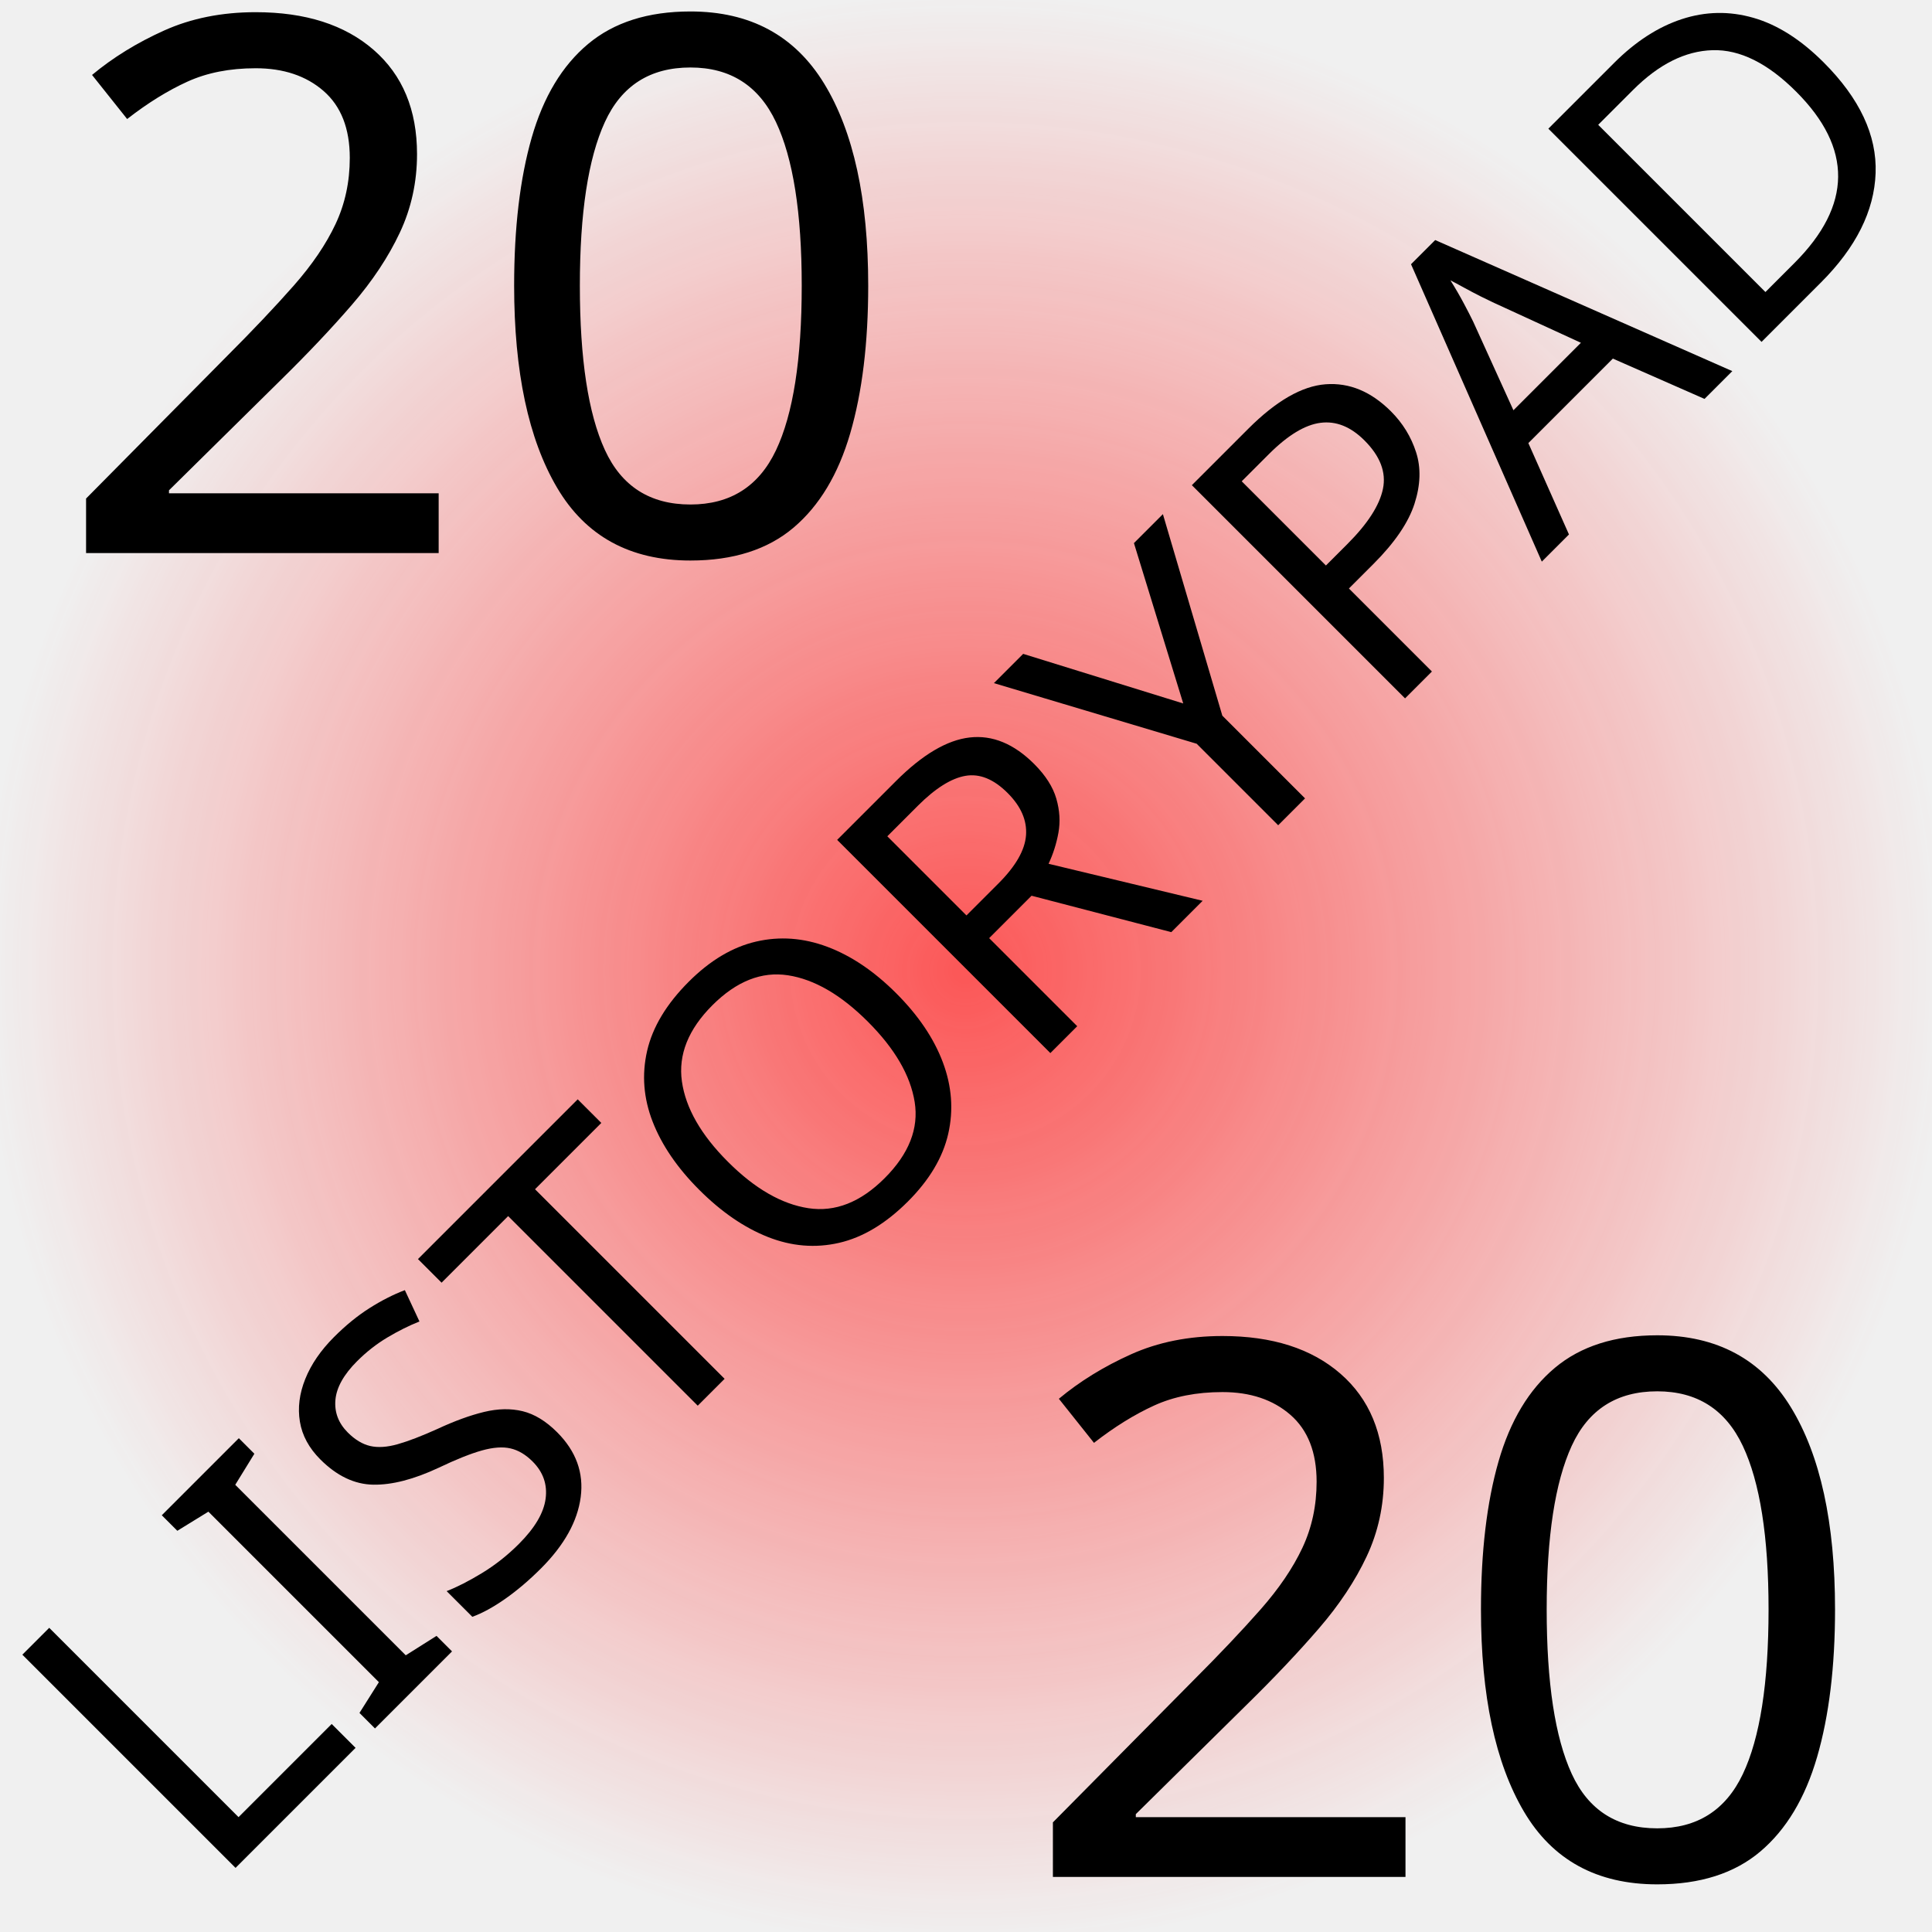
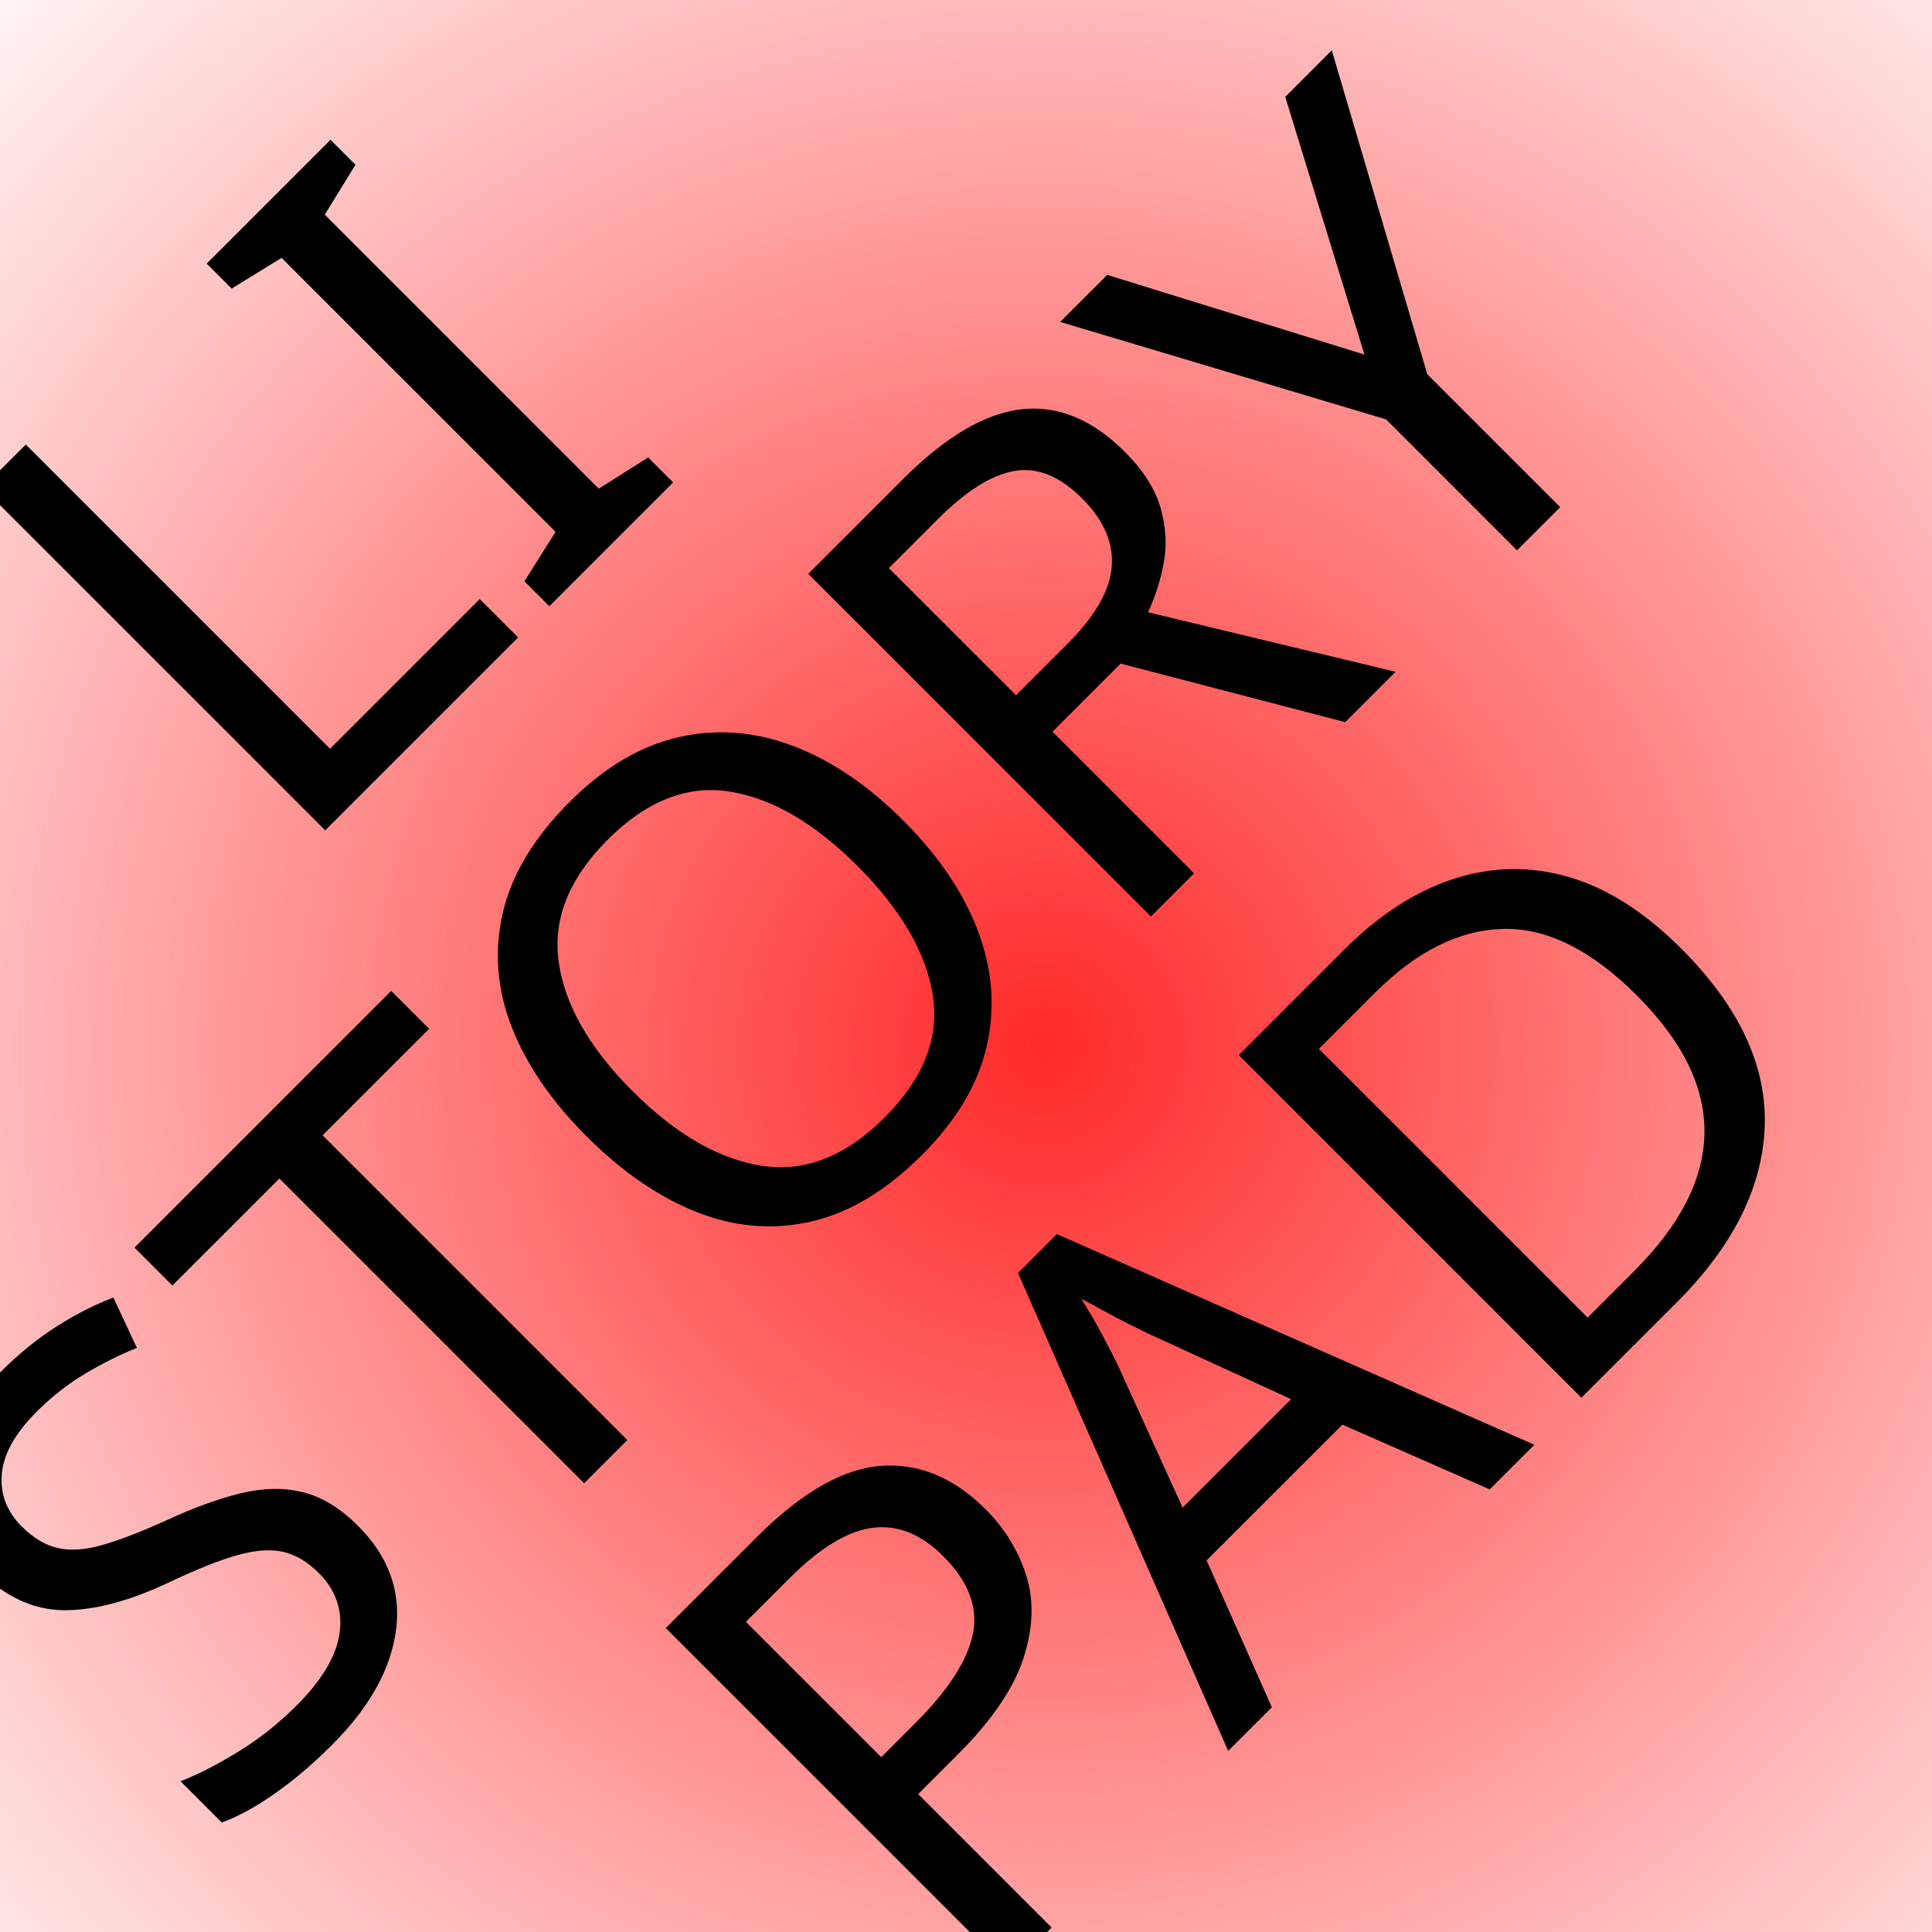
- <svg xmlns="http://www.w3.org/2000/svg" xmlns:xlink="http://www.w3.org/1999/xlink" width="3000" height="3000" viewBox="0 0 793.75 793.75" version="1.1" id="svg8">
+ <svg xmlns="http://www.w3.org/2000/svg" xmlns:xlink="http://www.w3.org/1999/xlink" id="svg8" version="1.1" viewBox="0 0 793.75 793.75" height="3000" width="3000">
  <defs id="defs2">
    <linearGradient id="linearGradient887">
-       <stop style="stop-color:#ff2a2a;stop-opacity:1;" offset="0" id="stop883" />
-       <stop style="stop-color:#ff2a2a;stop-opacity:0;" offset="1" id="stop885" />
+       <stop id="stop883" offset="0" style="stop-color:#ff2a2a;stop-opacity:1;" />
+       <stop id="stop885" offset="1" style="stop-color:#ff2a2a;stop-opacity:0;" />
    </linearGradient>
-     <radialGradient xlink:href="#linearGradient887" id="radialGradient891" cx="396.628" cy="398.766" fx="396.628" fy="398.766" r="403.325" gradientTransform="matrix(1,0,0,0.9946987,0,2.113985)" gradientUnits="userSpaceOnUse" />
+     <radialGradient gradientUnits="userSpaceOnUse" gradientTransform="matrix(1.589783,0,0,1.581355,-201.6693,-200.8306)" r="403.325" fy="398.766" fx="396.628" cy="398.766" cx="396.628" id="radialGradient891" xlink:href="#linearGradient887" />
  </defs>
  <g id="layer1">
-     <rect style="opacity:0.77;fill:url(#radialGradient891);fill-opacity:1;stroke:#000000;stroke-width:0.47" id="rect881" width="806.18" height="801.903" x="-6.462" y="-2.186" />
-     <text xml:space="preserve" style="font-style:normal;font-weight:normal;font-size:36.141px;line-height:1.25;font-family:sans-serif;fill:#000000;fill-opacity:1;stroke:none;stroke-width:0.904" x="-491.035" y="611.07" id="text835" transform="rotate(-45)">
-       <tspan id="tspan833" x="-491.035" y="611.07" style="font-style:normal;font-variant:normal;font-weight:normal;font-stretch:normal;font-size:173.477px;font-family:'Konga Pro';-inkscape-font-specification:'Konga Pro';stroke-width:0.904">LISTORYPAD</tspan>
-     </text>
-     <text id="text835-1" y="227.228" x="20.629" style="font-style:normal;font-weight:normal;font-size:63.941px;line-height:1.25;font-family:sans-serif;fill:#000000;fill-opacity:1;stroke:none;stroke-width:1.599" xml:space="preserve">
-       <tspan style="font-style:normal;font-variant:normal;font-weight:normal;font-stretch:normal;font-size:306.915px;font-family:'Konga Pro';-inkscape-font-specification:'Konga Pro';stroke-width:1.599" y="227.228" x="20.629" id="tspan833-2">20</tspan>
-     </text>
-     <text xml:space="preserve" style="font-style:normal;font-weight:normal;font-size:63.941px;line-height:1.25;font-family:sans-serif;fill:#000000;fill-opacity:1;stroke:none;stroke-width:1.599" x="417.842" y="771.113" id="text835-1-7">
-       <tspan id="tspan833-2-2" x="417.842" y="771.113" style="font-style:normal;font-variant:normal;font-weight:normal;font-stretch:normal;font-size:306.914px;font-family:'Konga Pro';-inkscape-font-specification:'Konga Pro';stroke-width:1.599">20</tspan>
+     <rect y="-84.465" x="-61.786" height="1003.501" width="1089.679" id="rect869" style="opacity:1;fill:#ffffff;stroke:#000000;stroke-width:0.969" />
+     <rect y="-207.666" x="-211.942" height="1274.852" width="1281.651" id="rect881" style="opacity:1;fill:url(#radialGradient891);fill-opacity:1;stroke:#000000;stroke-width:0.747;" />
+     <text transform="rotate(-45)" id="text835" y="335.709" x="-0.62" style="font-style:normal;font-weight:normal;font-size:58.087px;line-height:0.95;font-family:sans-serif;fill:#000000;fill-opacity:1;stroke:none;stroke-width:1.452" xml:space="preserve">
+       <tspan style="font-style:normal;font-variant:normal;font-weight:normal;font-stretch:normal;font-size:278.819px;font-family:'Konga Pro';-inkscape-font-specification:'Konga Pro';text-align:center;text-anchor:middle;stroke-width:1.452" y="335.709" x="-0.62" id="tspan833">LI</tspan>
+       <tspan id="tspan851" style="font-style:normal;font-variant:normal;font-weight:normal;font-stretch:normal;font-size:278.819px;font-family:'Konga Pro';-inkscape-font-specification:'Konga Pro';text-align:center;text-anchor:middle;stroke-width:1.452" y="600.587" x="-0.62">STORY</tspan>
+       <tspan id="tspan853" style="font-style:normal;font-variant:normal;font-weight:normal;font-stretch:normal;font-size:278.819px;font-family:'Konga Pro';-inkscape-font-specification:'Konga Pro';text-align:center;text-anchor:middle;stroke-width:1.452" y="865.465" x="-0.62">PAD</tspan>
    </text>
  </g>
</svg>
